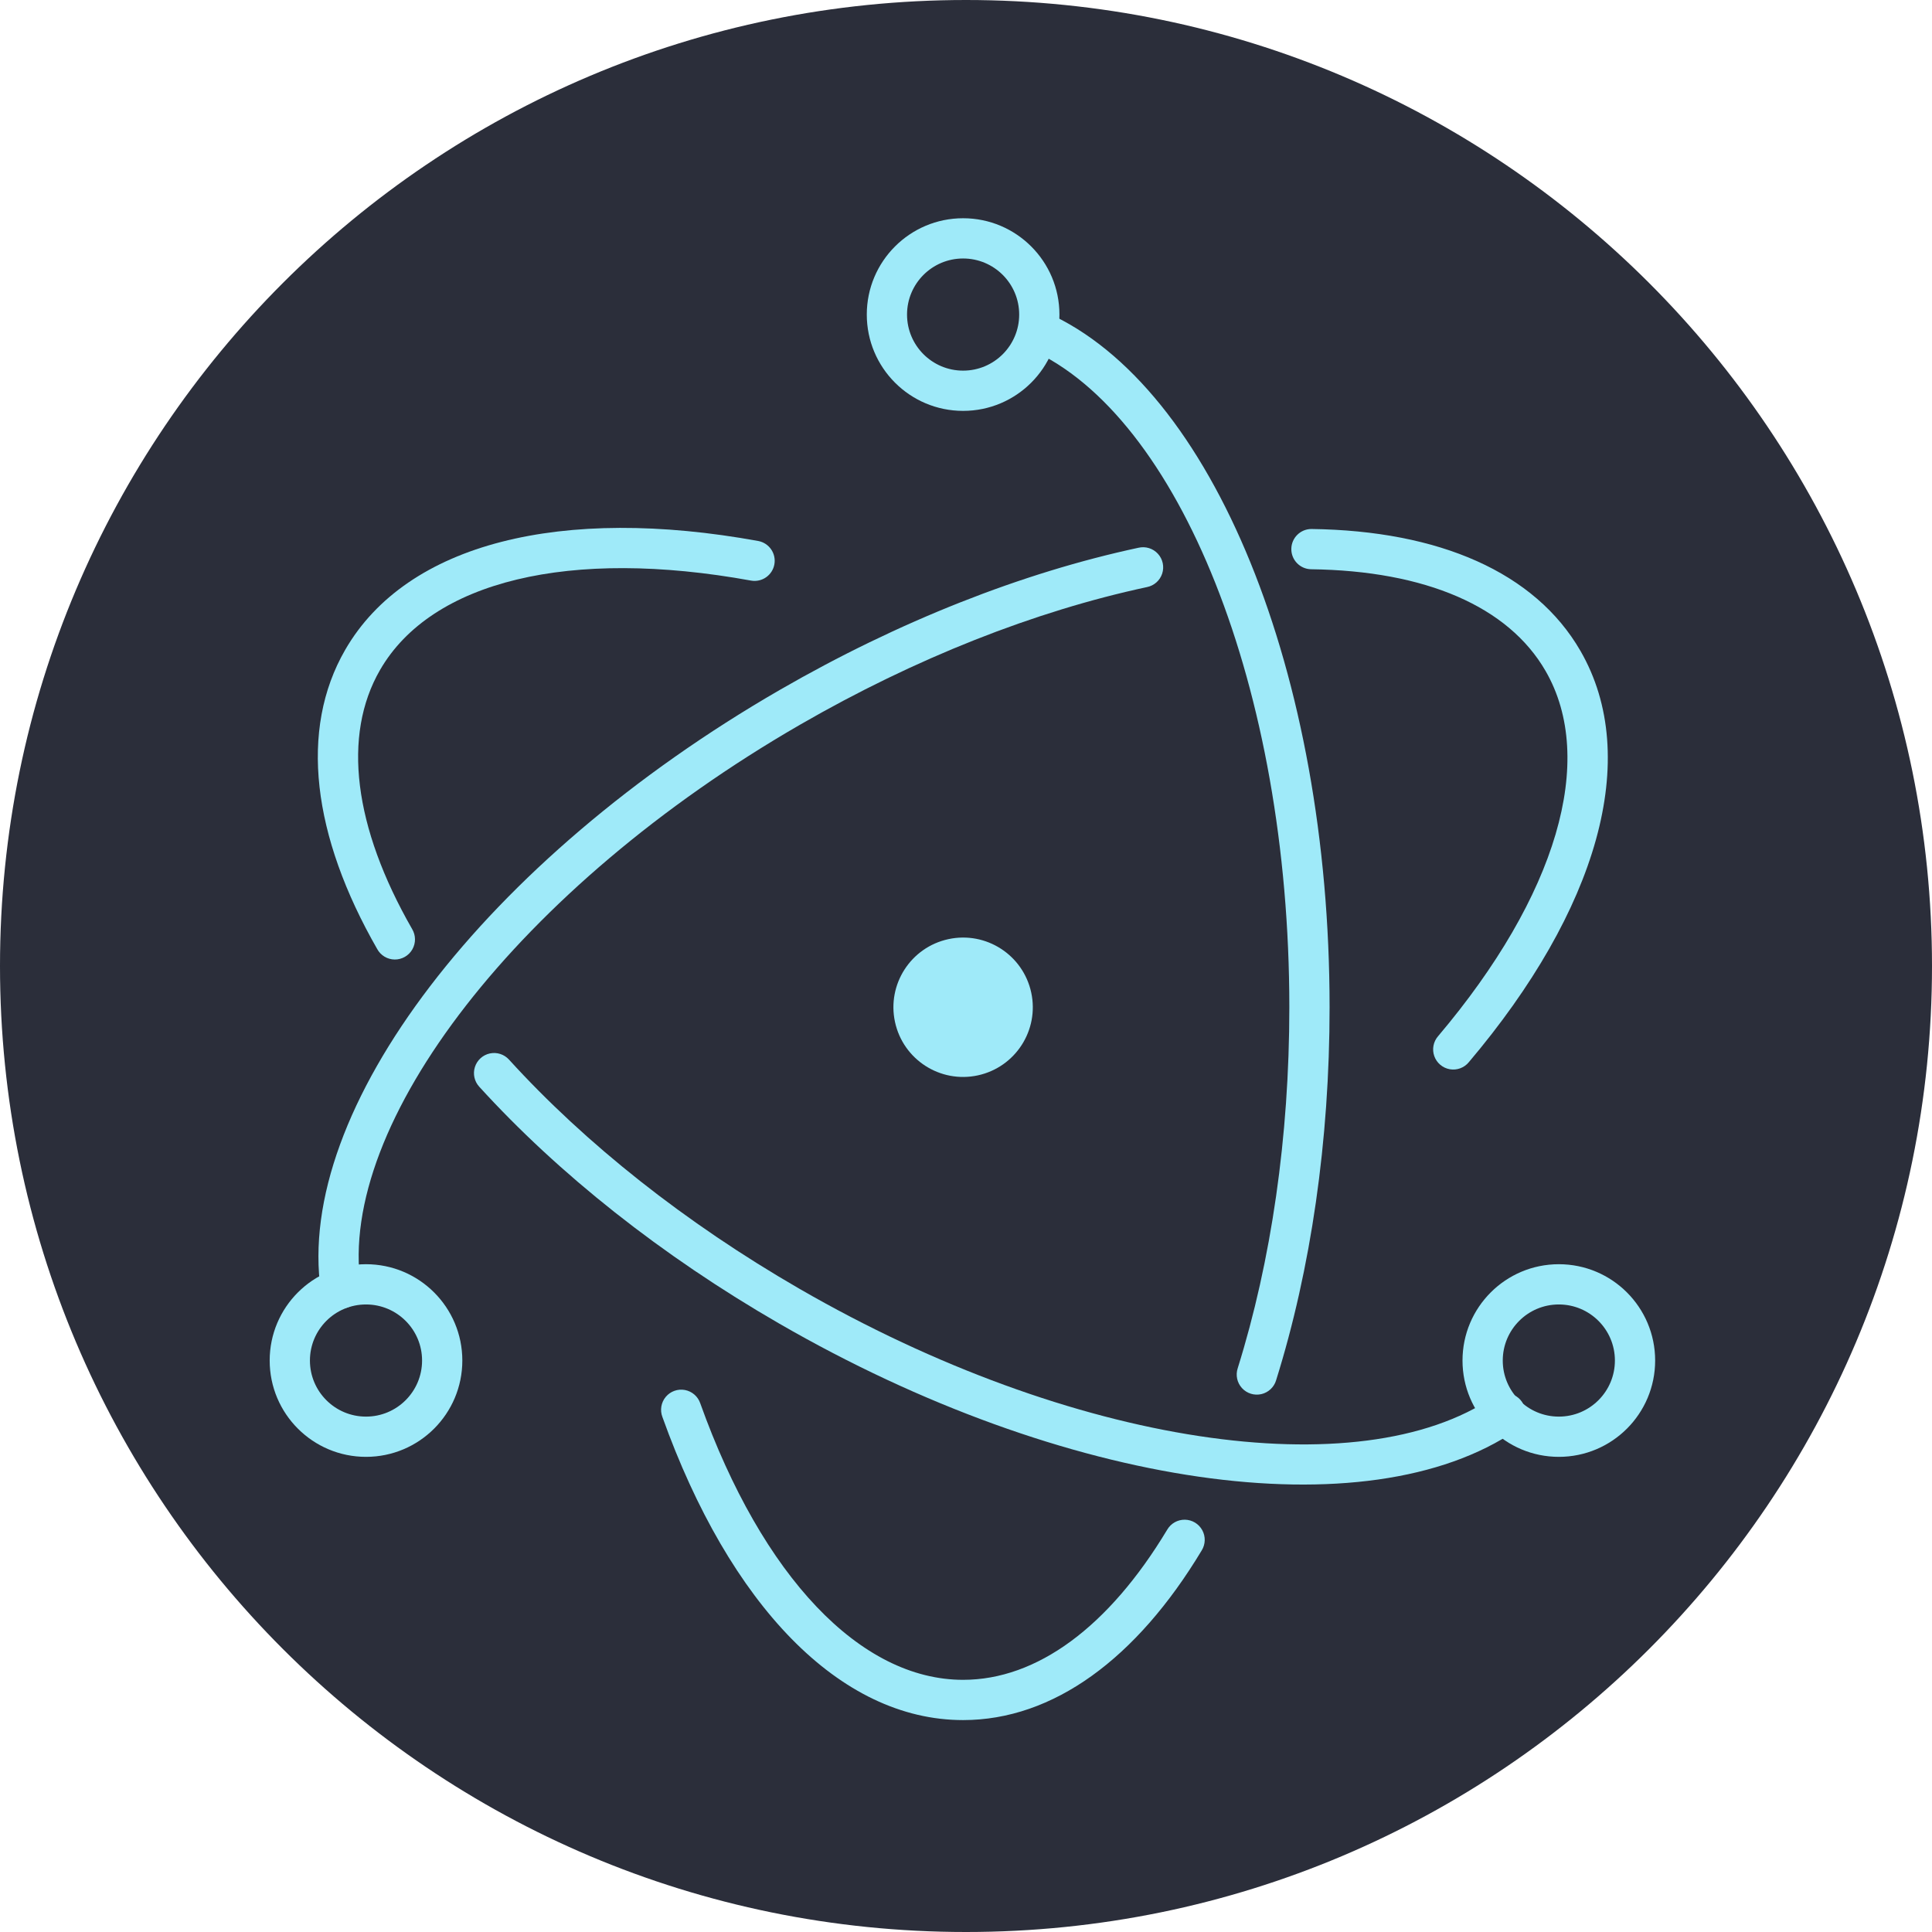
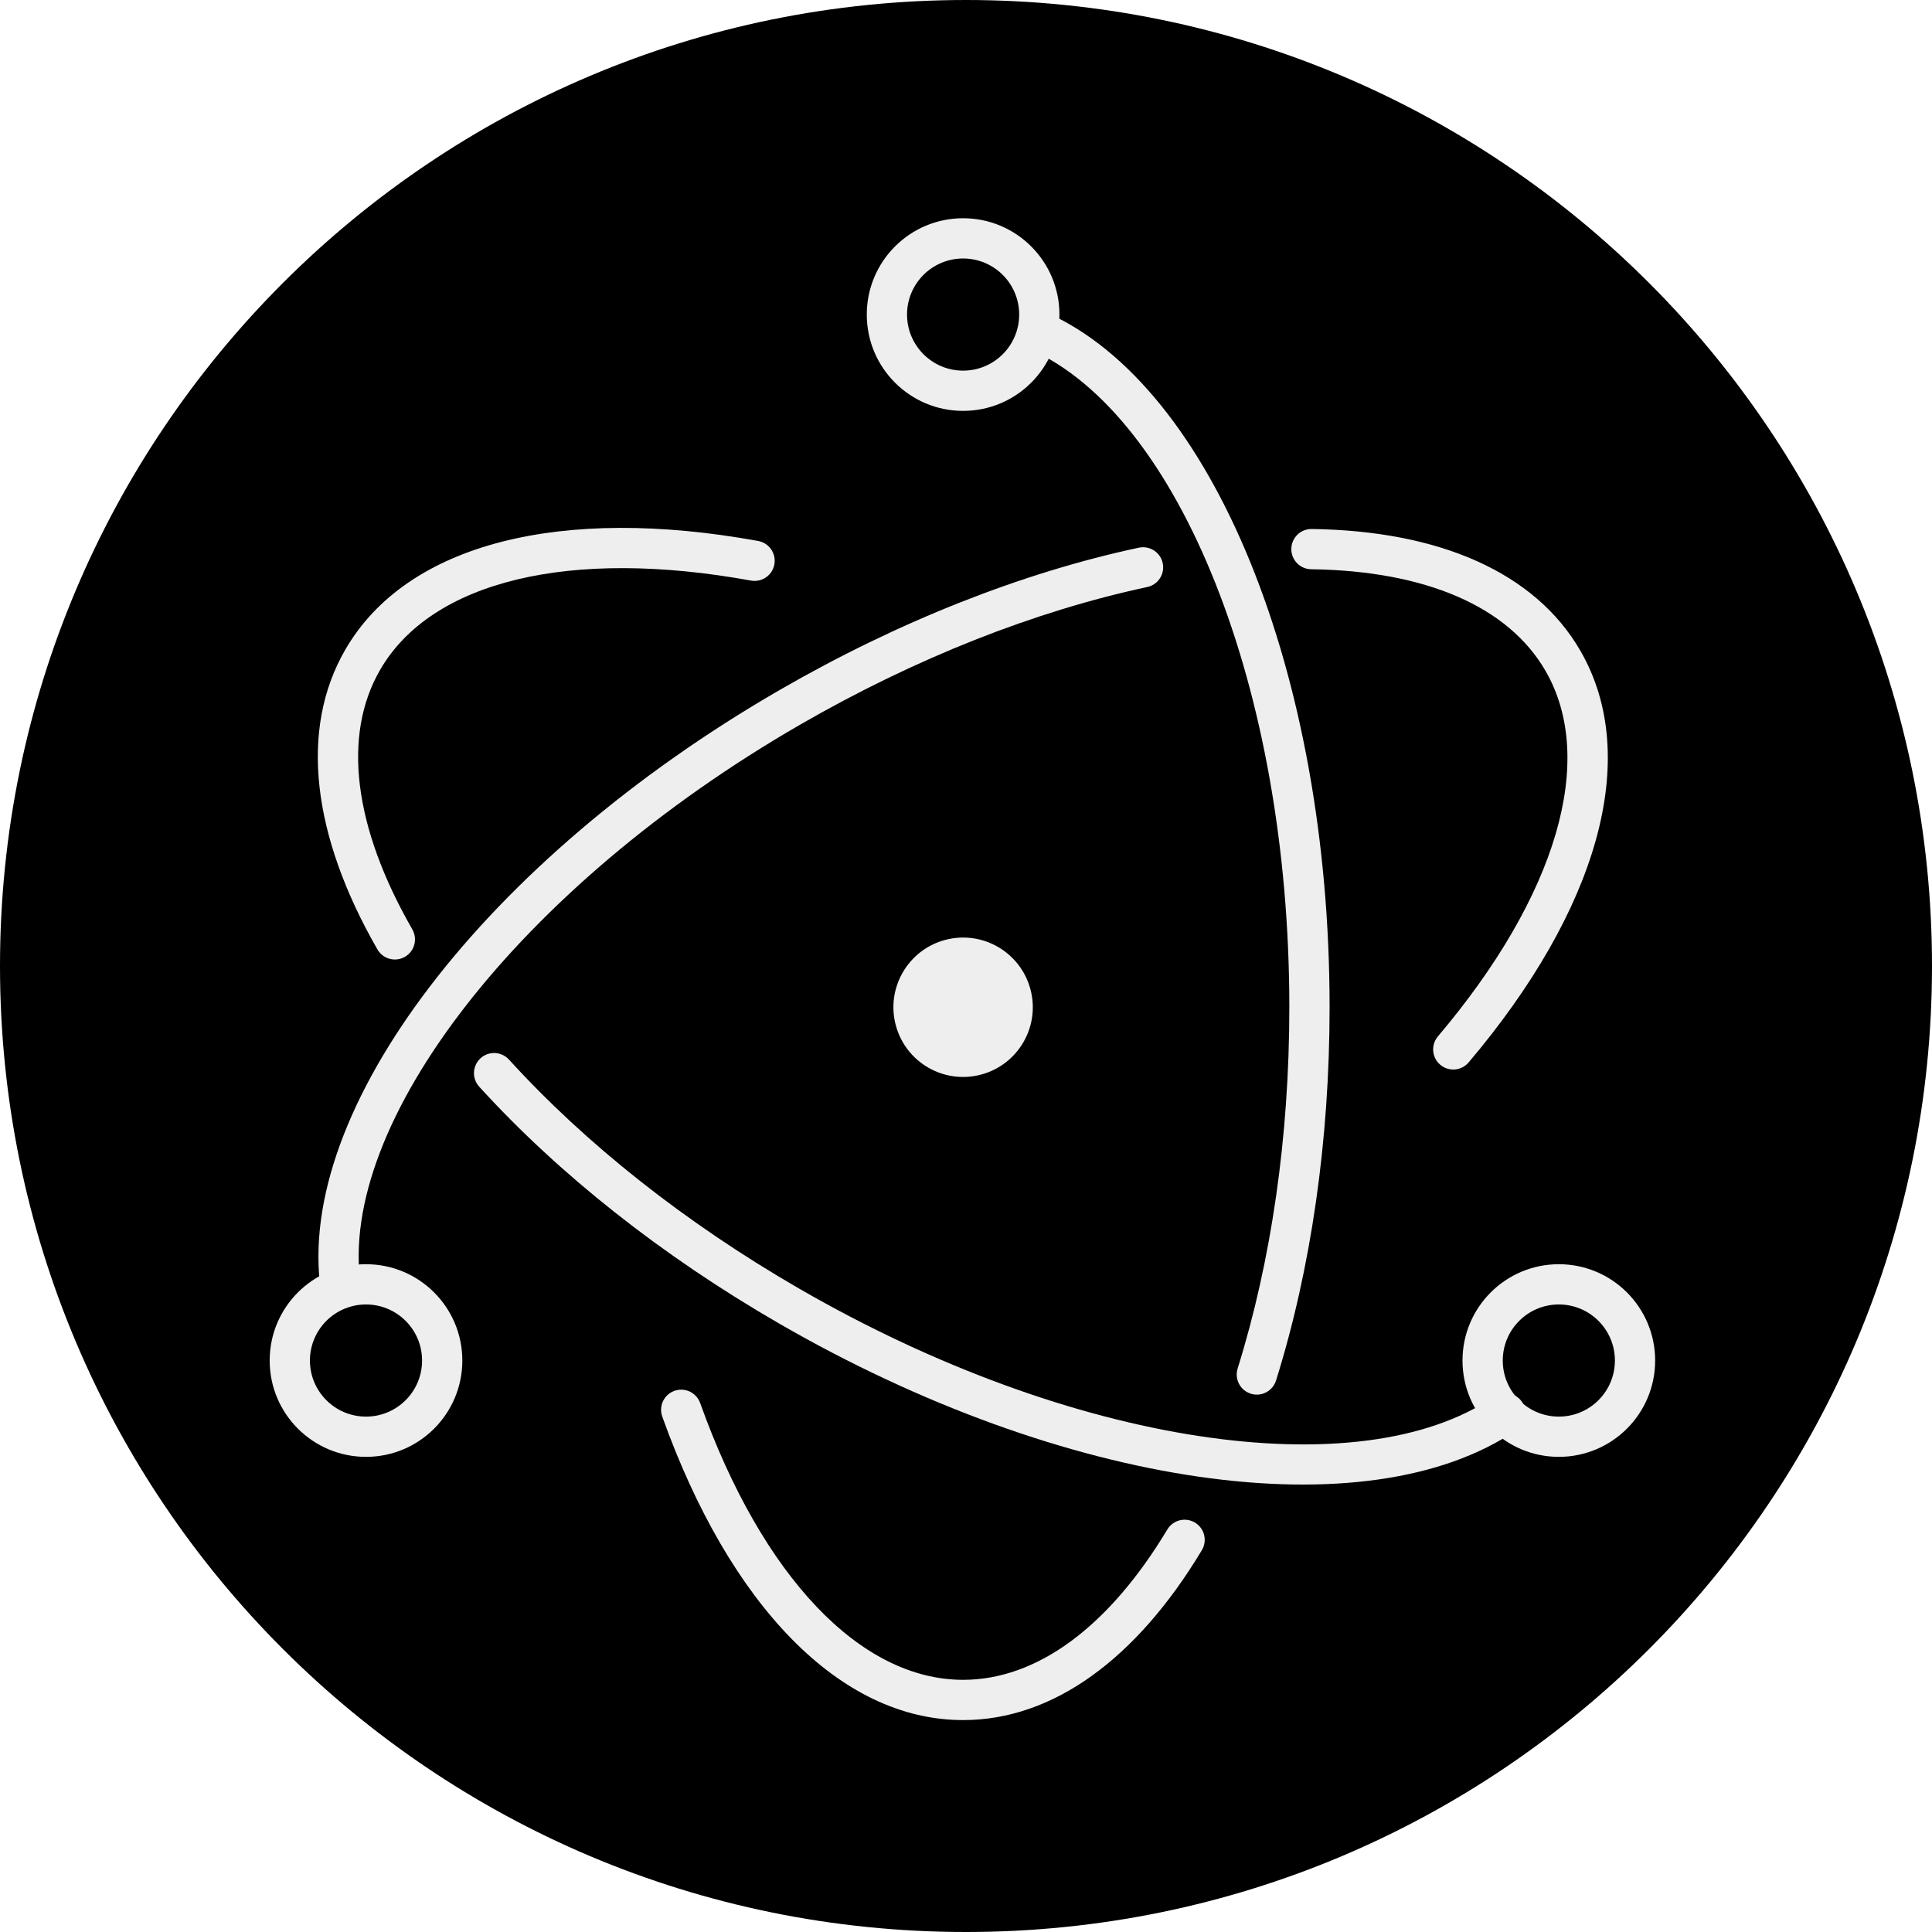
<svg xmlns="http://www.w3.org/2000/svg" width="256" height="256">
  <g fill="none" fill-rule="evenodd">
-     <circle fill="#2B2E3A" cx="128" cy="128" r="128" />
-     <g fill="#9FEAF9" fill-rule="nonzero">
+     <circle fill="#000" cx="128" cy="128" r="128" />
+     <g fill="#eee" fill-rule="nonzero">
      <path d="M100.502 71.69c-26.005-4.736-46.567.221-54.762 14.415-6.115 10.592-4.367 24.635 4.24 39.646a2.667 2.667 0 1 0 4.626-2.653c-7.752-13.522-9.261-25.641-4.247-34.326 6.808-11.791 25.148-16.213 49.187-11.835a2.667 2.667 0 0 0 .956-5.247zm-36.999 72.307c10.515 11.555 24.176 22.394 39.756 31.388 37.723 21.78 77.883 27.601 97.675 14.106a2.667 2.667 0 1 0-3.005-4.406c-17.714 12.078-55.862 6.548-92.003-14.318-15.114-8.726-28.343-19.222-38.478-30.36a2.667 2.667 0 1 0-3.945 3.59z" />
      <path d="M194.62 140.753c17.028-20.116 22.973-40.348 14.795-54.512-6.017-10.423-18.738-15.926-35.645-16.146a2.667 2.667 0 0 0-.069 5.333c15.205.198 26.165 4.939 31.096 13.48 6.792 11.765 1.49 29.807-14.248 48.399a2.667 2.667 0 1 0 4.071 3.446zm-43.761-68.175c-15.396 3.299-31.784 9.749-47.522 18.835-38.942 22.483-64.345 55.636-60.817 79.675a2.667 2.667 0 1 0 5.277-.775c-3.133-21.344 20.947-52.769 58.207-74.281 15.267-8.815 31.135-15.06 45.972-18.239a2.667 2.667 0 1 0-1.117-5.215z" />
      <path d="M87.77 187.753c8.904 24.86 23.469 40.167 39.847 40.167 11.945 0 22.996-8.143 31.614-22.478a2.667 2.667 0 1 0-4.571-2.748c-7.745 12.883-17.258 19.892-27.043 19.892-13.605 0-26.596-13.652-34.825-36.63a2.667 2.667 0 1 0-5.021 1.797zm81.322-4.863c4.61-14.728 7.085-31.718 7.085-49.423 0-44.179-15.463-82.263-37.487-92.042a2.667 2.667 0 0 0-2.164 4.874c19.643 8.723 34.317 44.866 34.317 87.168 0 17.177-2.397 33.63-6.84 47.83a2.667 2.667 0 1 0 5.09 1.593zm50.224-2.612c0-7.049-5.714-12.763-12.763-12.763-7.049 0-12.763 5.714-12.763 12.763 0 7.049 5.714 12.763 12.763 12.763 7.049 0 12.763-5.714 12.763-12.763zm-5.333 0a7.43 7.43 0 1 1-14.86 0 7.43 7.43 0 0 1 14.86 0zM48.497 193.041c7.05 0 12.764-5.714 12.764-12.763 0-7.049-5.715-12.763-12.764-12.763-7.048 0-12.763 5.714-12.763 12.763 0 7.049 5.715 12.763 12.763 12.763zm0-5.333a7.43 7.43 0 1 1 0-14.86 7.43 7.43 0 0 1 0 14.86z" />
      <path d="M127.617 54.444c7.049 0 12.763-5.714 12.763-12.763 0-7.049-5.714-12.763-12.763-12.763-7.049 0-12.763 5.714-12.763 12.763 0 7.049 5.714 12.763 12.763 12.763zm0-5.333a7.43 7.43 0 1 1 0-14.86 7.43 7.43 0 0 1 0 14.86zm1.949 93.382c-4.985 1.077-9.896-2.091-10.975-7.076a9.236 9.236 0 0 1 7.076-10.976c4.985-1.077 9.896 2.091 10.976 7.076 1.077 4.985-2.091 9.897-7.077 10.976z" />
    </g>
  </g>
</svg>
